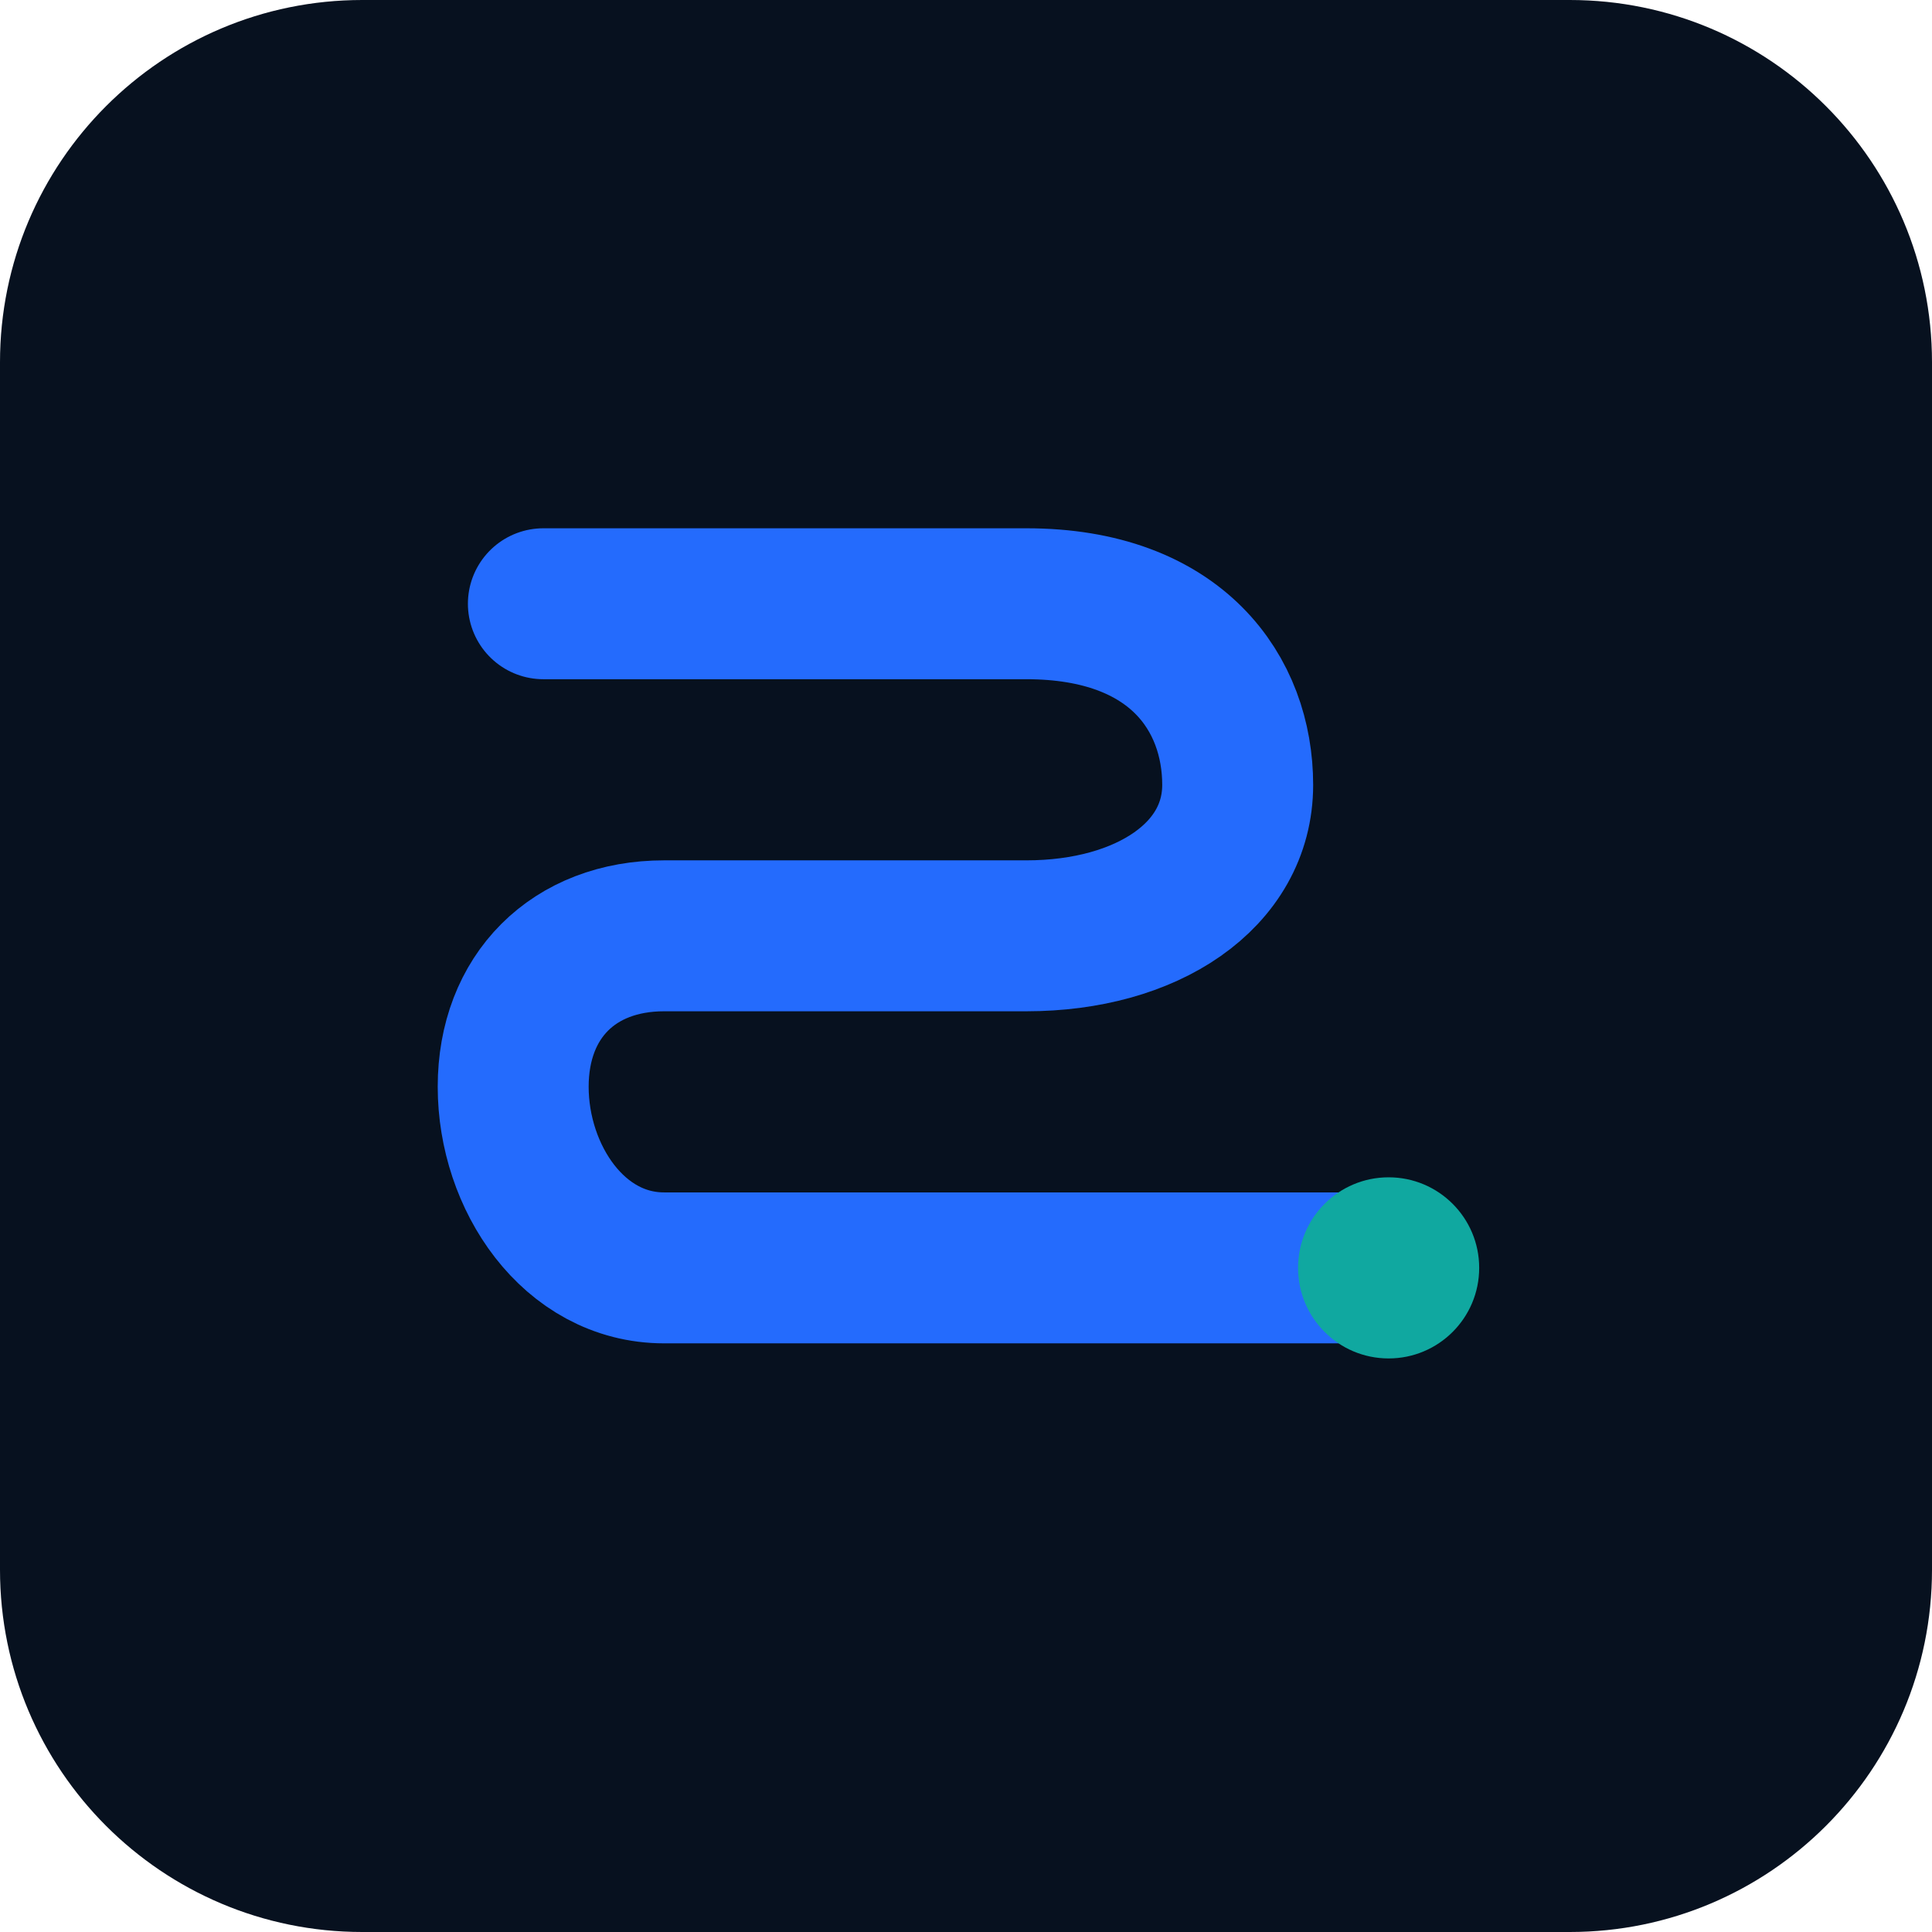
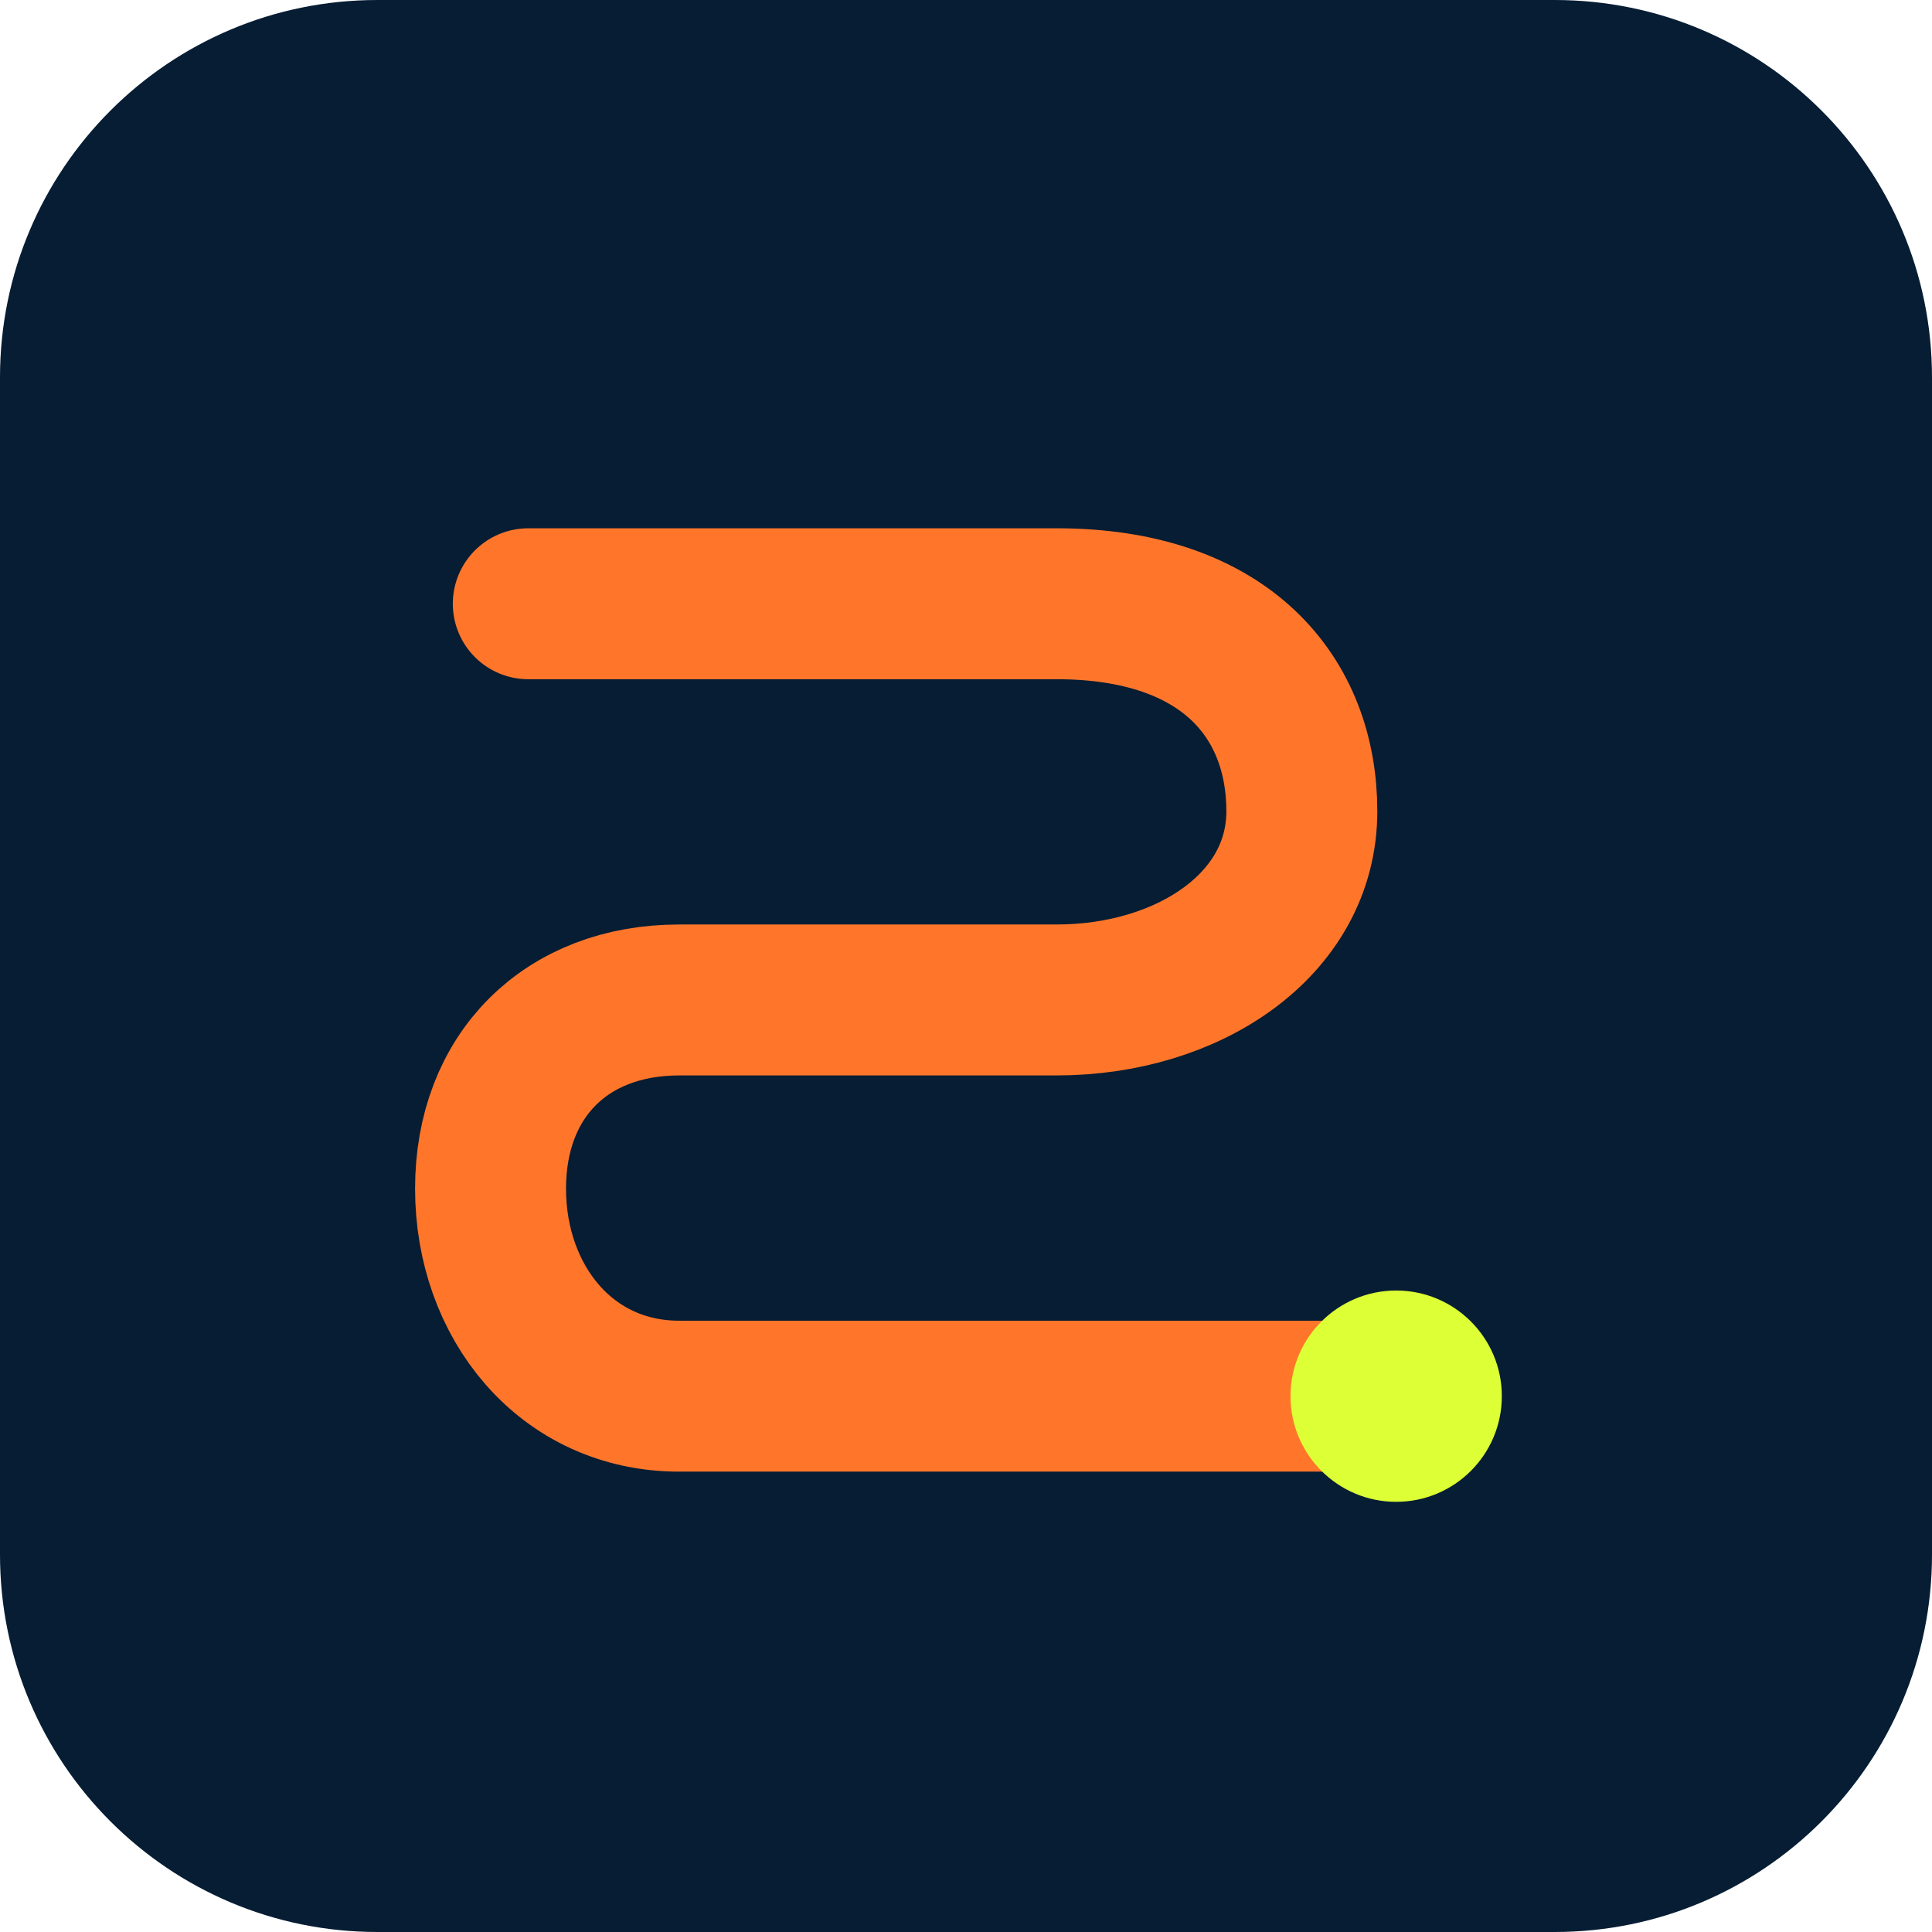
- <svg xmlns="http://www.w3.org/2000/svg" viewBox="0 0 32 32" fill="none">
-   <rect width="32" height="32" rx="6" fill="#07111F" />
-   <path d="M9 10H17C19.5 10 20.5 11.5 20.5 13C20.5 14.5 19 15.5 17 15.5H11C9.5 15.5 8.5 16.5 8.5 18C8.5 19.5 9.5 21 11 21H23" stroke="#246BFD" stroke-width="2.5" stroke-linecap="round" stroke-linejoin="round" />
-   <circle cx="23" cy="21" r="1.5" fill="#10A8A0" />
+ <svg xmlns="http://www.w3.org/2000/svg" viewBox="0 0 512 512" fill="none">
+   <rect width="512" height="512" rx="100" fill="#061d33" />
+   <path d="M140 160H280C325 160 345 185 345 215C345 245 315 265 280 265H180C150 265 130 285 130 315C130 345 150 370 180 370H370" stroke="#ff762b" stroke-width="40" stroke-linecap="round" stroke-linejoin="round" />
+   <circle cx="370" cy="370" r="28" fill="#ddff35" />
</svg>
